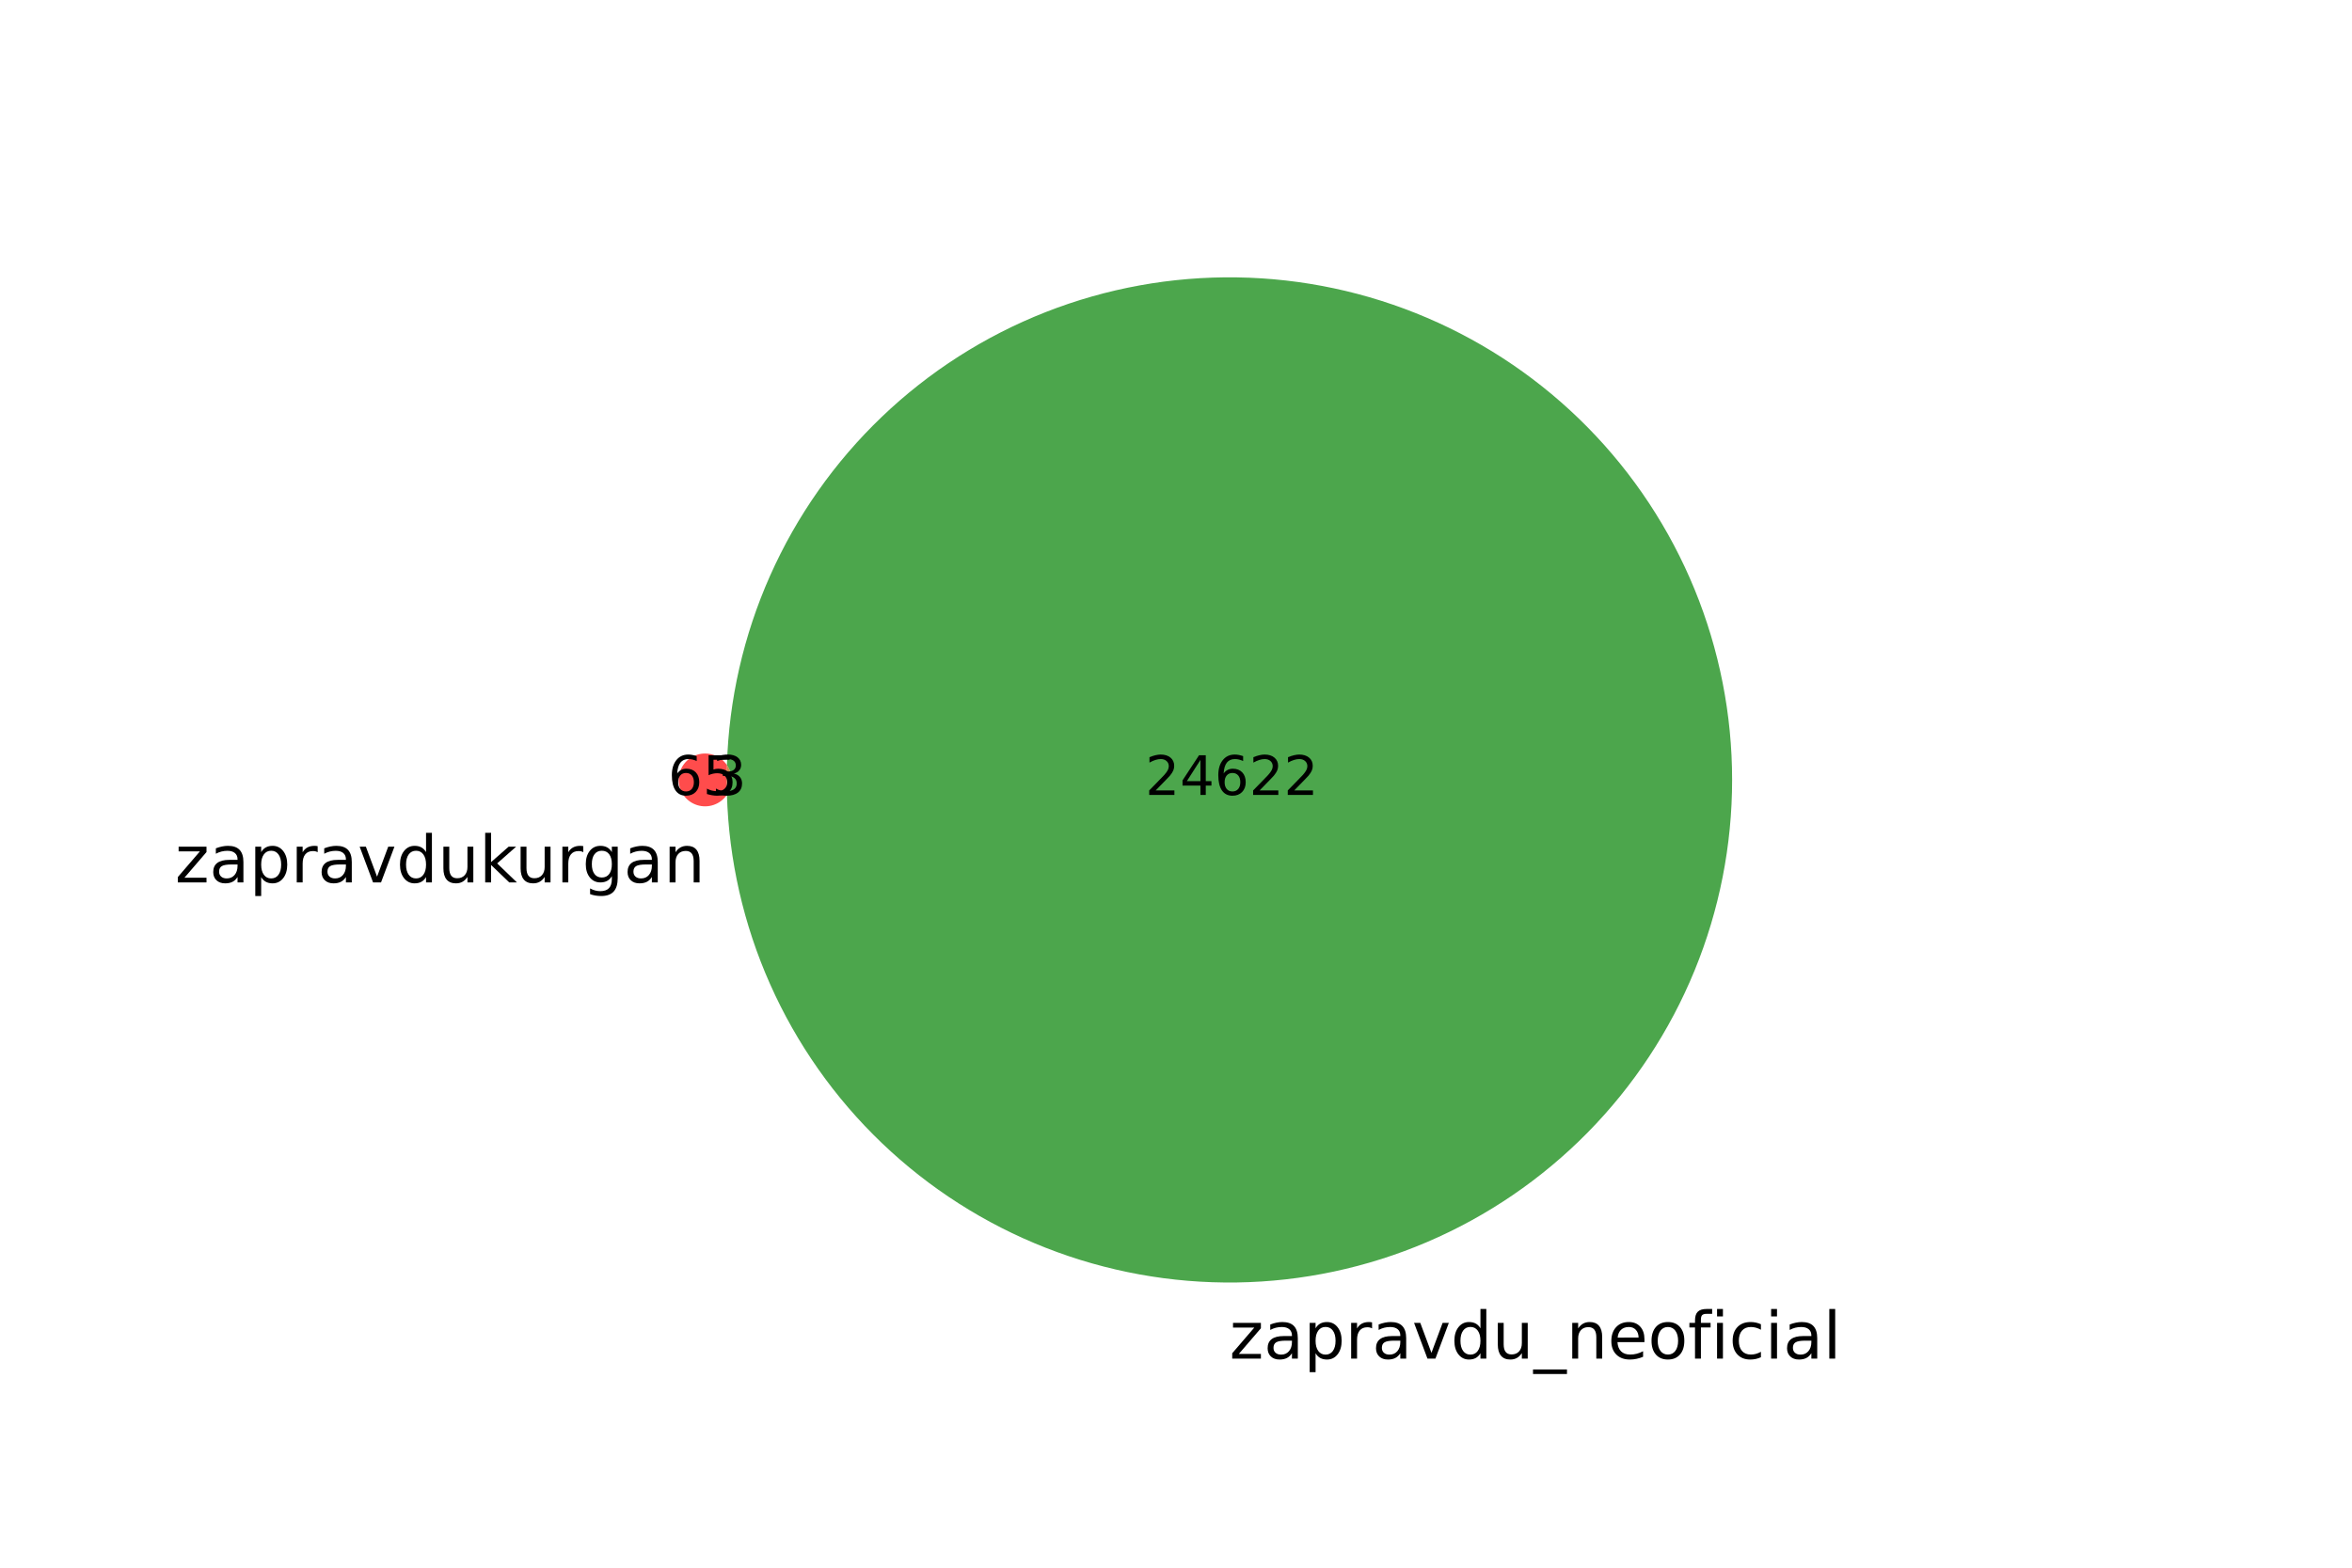
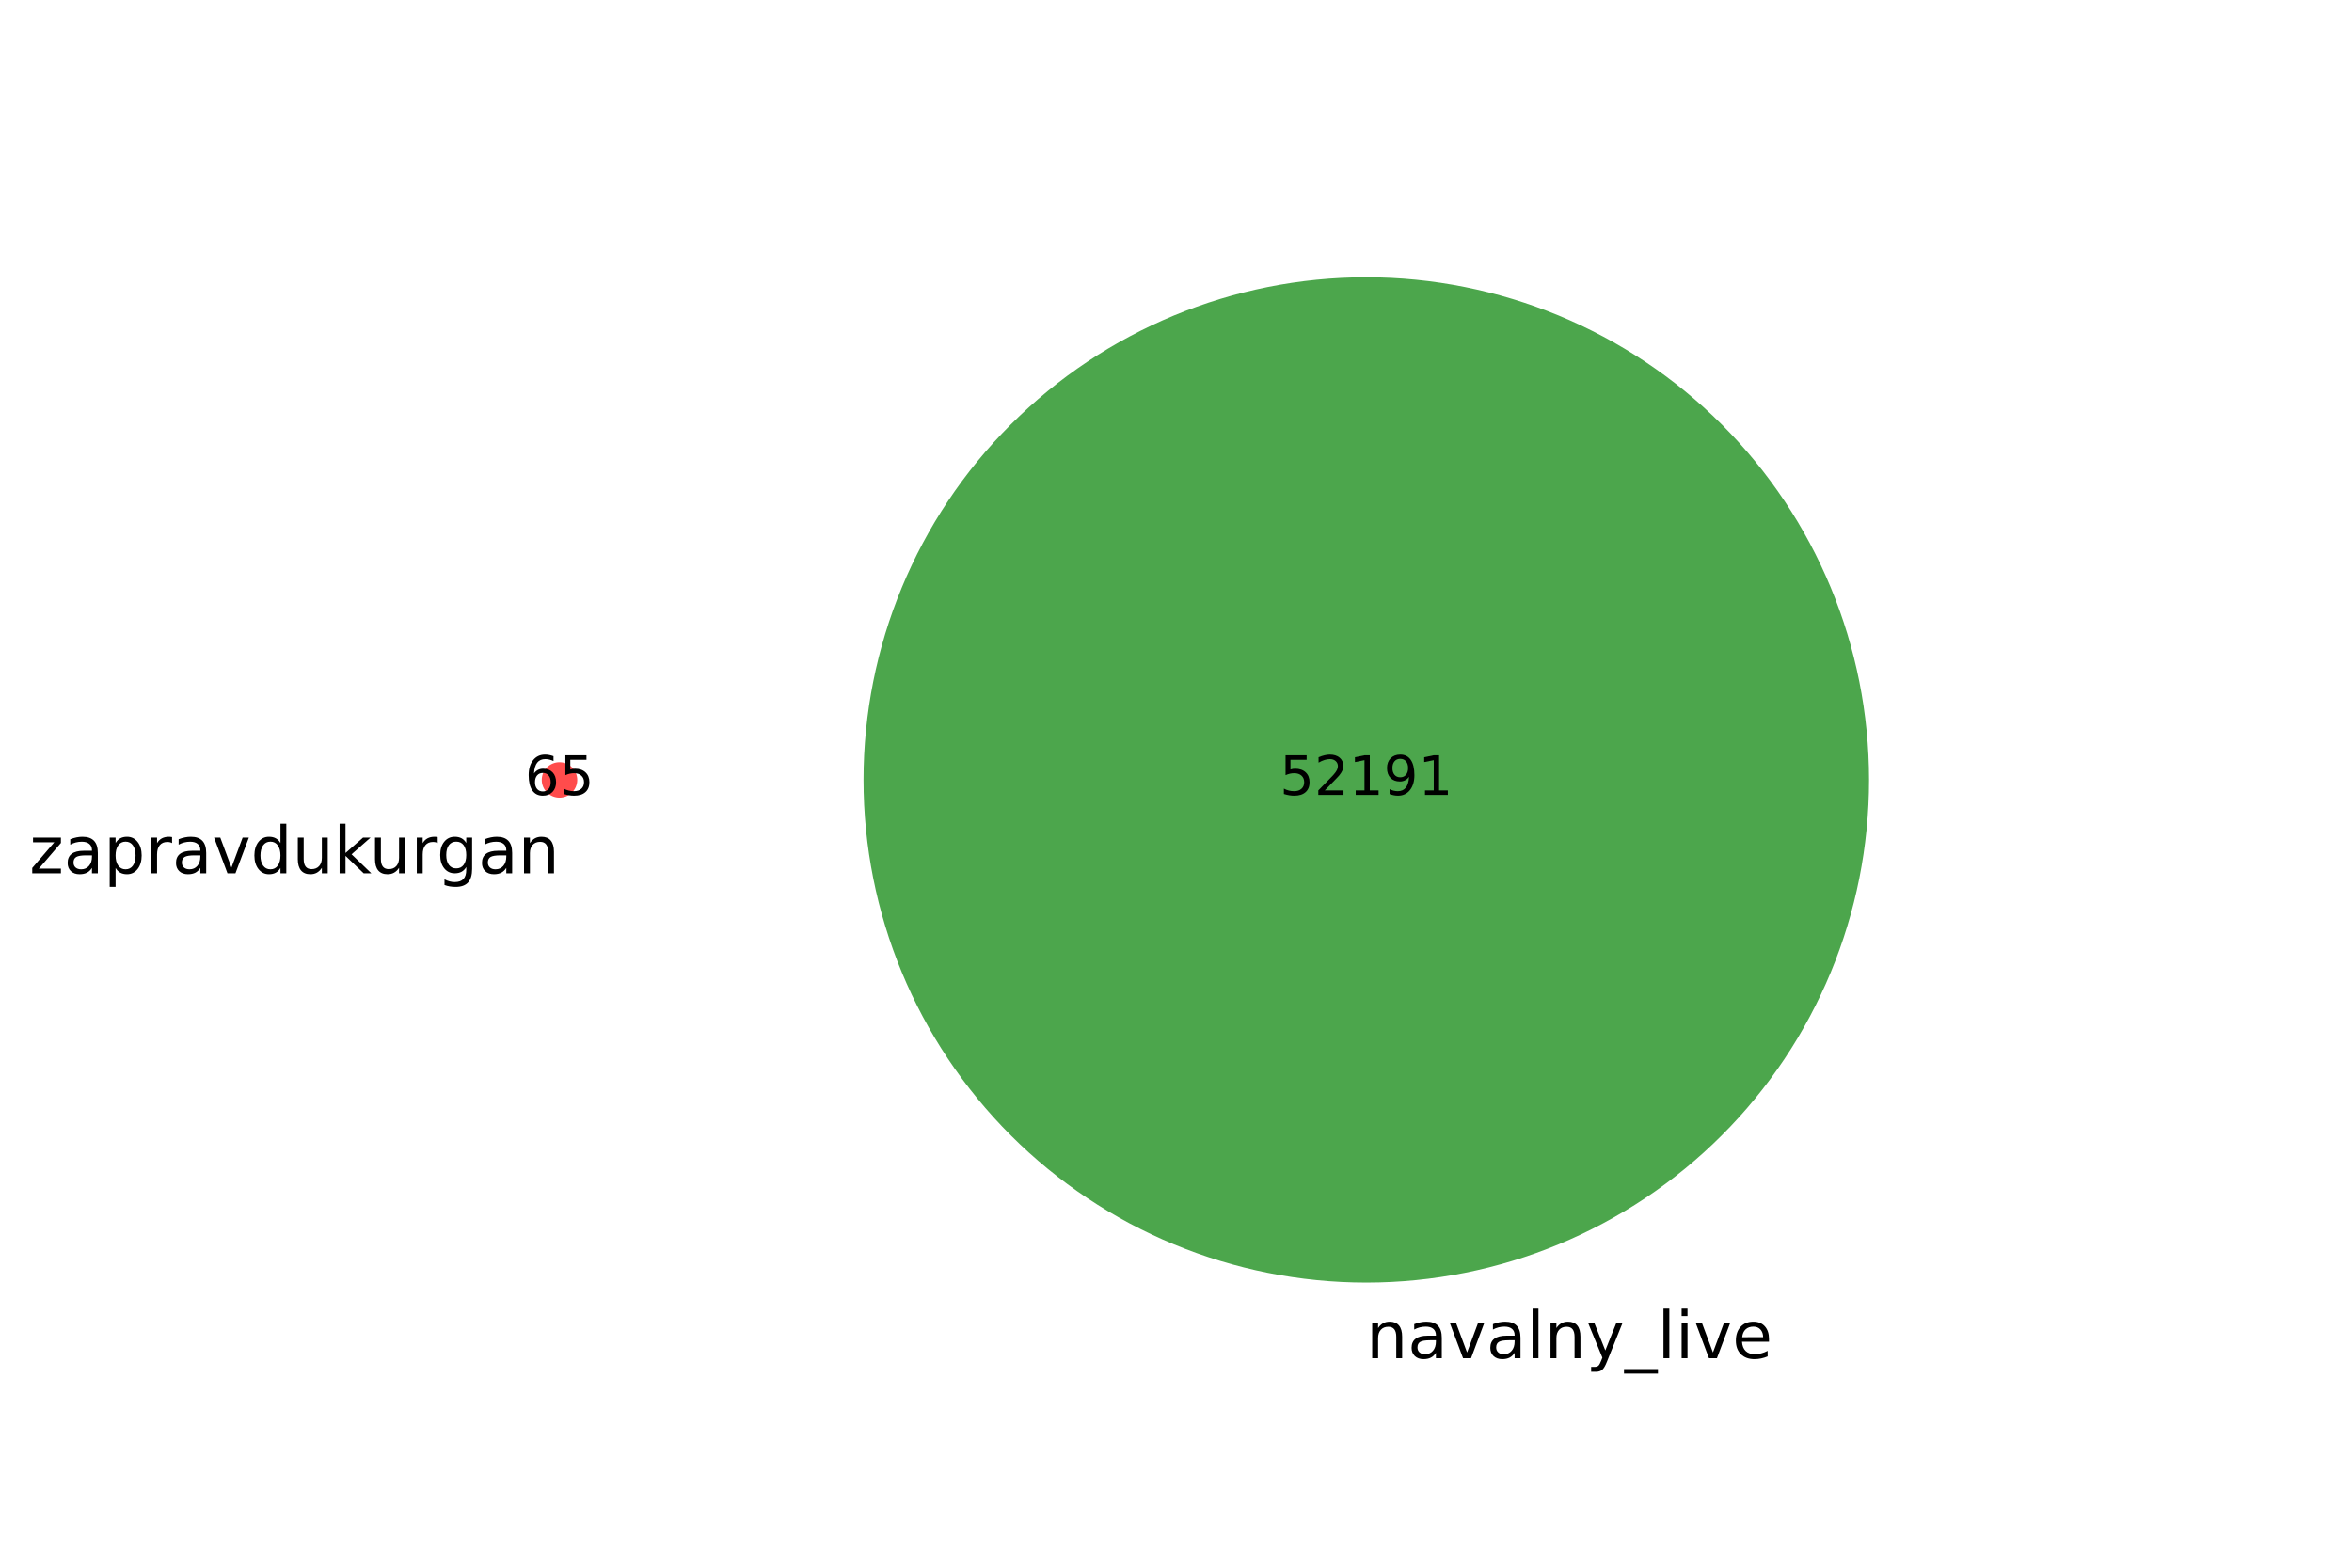
<svg xmlns="http://www.w3.org/2000/svg" xmlns:xlink="http://www.w3.org/1999/xlink" height="288pt" version="1.1" viewBox="0 0 432 288" width="432pt">
  <defs>
    <style type="text/css">*{stroke-linecap:butt;stroke-linejoin:round;}</style>
  </defs>
  <g id="figure_1">
    <g id="patch_1">
      <path d="M 0 288  L 432 288  L 432 0  L 0 0  z " style="fill:none;" />
    </g>
    <g id="axes_1">
      <g id="patch_2">
-         <path clip-path="url(#pf6879a5f06)" d="M 133.519 146.009  C 133.492 145.1 133.479 144.19 133.479 143.28  C 133.479 142.37 133.492 141.46 133.519 140.551  C 133.229 140.124 132.873 139.747 132.464 139.433  C 132.056 139.119 131.6 138.872 131.113 138.701  C 130.627 138.531 130.117 138.439 129.601 138.429  C 129.086 138.419 128.572 138.491 128.08 138.643  C 127.587 138.795 127.122 139.024 126.701 139.322  C 126.281 139.62 125.911 139.983 125.604 140.398  C 125.298 140.812 125.06 141.273 124.899 141.763  C 124.738 142.252 124.656 142.765 124.656 143.28  C 124.656 143.795 124.738 144.308 124.899 144.797  C 125.06 145.287 125.298 145.748 125.604 146.162  C 125.911 146.577 126.281 146.94 126.701 147.238  C 127.122 147.536 127.587 147.765 128.08 147.917  C 128.572 148.069 129.086 148.141 129.601 148.131  C 130.117 148.121 130.627 148.029 131.113 147.859  C 131.6 147.688 132.056 147.441 132.464 147.127  C 132.873 146.813 133.229 146.436 133.519 146.009  " style="fill:#ff0000;opacity:0.7;" />
+         <path clip-path="url(#p601c162f7b)" d="M 102.767 146.539  C 103.631 146.539 104.46 146.195 105.071 145.584  C 105.683 144.973 106.026 144.144 106.026 143.28  C 106.026 142.416 105.683 141.587 105.071 140.976  C 104.46 140.365 103.631 140.021 102.767 140.021  C 101.903 140.021 101.074 140.365 100.463 140.976  C 99.852 141.587 99.508 142.416 99.508 143.28  C 99.508 144.144 99.852 144.973 100.463 145.584  C 101.074 146.195 101.903 146.539 102.767 146.539  z " style="fill:#ff0000;opacity:0.7;" />
      </g>
      <g id="patch_3">
-         <path clip-path="url(#pf6879a5f06)" d="M 133.519 140.551  C 134.067 141.355 134.36 142.307 134.36 143.28  C 134.36 144.253 134.067 145.205 133.519 146.009  C 133.874 158.014 136.568 169.836 141.45 180.809  C 146.331 191.782 153.307 201.699 161.986 210.001  C 170.665 218.303 180.881 224.832 192.06 229.223  C 203.239 233.613 215.168 235.78 227.176 235.603  C 239.185 235.425 251.045 232.906 262.089 228.187  C 273.134 223.469 283.152 216.64 291.582 208.085  C 300.011 199.53 306.691 189.412 311.246 178.299  C 315.801 167.186 318.144 155.29 318.144 143.28  C 318.144 131.27 315.801 119.374 311.246 108.261  C 306.691 97.148 300.011 87.03 291.582 78.475  C 283.152 69.92 273.134 63.091 262.089 58.373  C 251.045 53.654 239.185 51.135 227.176 50.957  C 215.168 50.78 203.239 52.947 192.06 57.337  C 180.881 61.728 170.665 68.257 161.986 76.559  C 153.307 84.861 146.331 94.778 141.45 105.751  C 136.568 116.724 133.874 128.546 133.519 140.551  " style="fill:#008000;opacity:0.7;" />
-       </g>
-       <g id="patch_4">
-         <path clip-path="url(#pf6879a5f06)" d="M 133.519 146.009  C 134.067 145.205 134.36 144.253 134.36 143.28  C 134.36 142.307 134.067 141.355 133.519 140.551  C 133.492 141.46 133.479 142.37 133.479 143.28  C 133.479 144.19 133.492 145.1 133.519 146.009  " style="fill:#b25900;opacity:0.7;" />
+         <path clip-path="url(#p601c162f7b)" d="M 250.949 235.623  C 275.439 235.623 298.929 225.893 316.245 208.576  C 333.562 191.259 343.292 167.77 343.292 143.28  C 343.292 118.79 333.562 95.301 316.245 77.984  C 298.929 60.667 275.439 50.937 250.949 50.937  C 226.46 50.937 202.97 60.667 185.653 77.984  C 168.336 95.301 158.607 118.79 158.607 143.28  C 158.607 167.77 168.336 191.259 185.653 208.576  C 202.97 225.893 226.46 235.623 250.949 235.623  z " style="fill:#008000;opacity:0.7;" />
      </g>
      <g id="text_1">
-         <g transform="translate(122.7047 146.0394)scale(0.1 -0.1)">
+         <g transform="translate(96.40461 146.0394)scale(0.1 -0.1)">
          <defs>
            <path d="M 33.016 40.375  Q 26.375 40.375 22.484 35.828  Q 18.609 31.297 18.609 23.391  Q 18.609 15.531 22.484 10.953  Q 26.375 6.391 33.016 6.391  Q 39.656 6.391 43.531 10.953  Q 47.406 15.531 47.406 23.391  Q 47.406 31.297 43.531 35.828  Q 39.656 40.375 33.016 40.375  z M 52.594 71.297  L 52.594 62.312  Q 48.875 64.062 45.094 64.984  Q 41.312 65.922 37.594 65.922  Q 27.828 65.922 22.672 59.328  Q 17.531 52.734 16.797 39.406  Q 19.672 43.656 24.016 45.922  Q 28.375 48.188 33.594 48.188  Q 44.578 48.188 50.953 41.516  Q 57.328 34.859 57.328 23.391  Q 57.328 12.156 50.688 5.359  Q 44.047 -1.422 33.016 -1.422  Q 20.359 -1.422 13.672 8.266  Q 6.984 17.969 6.984 36.375  Q 6.984 53.656 15.188 63.938  Q 23.391 74.219 37.203 74.219  Q 40.922 74.219 44.703 73.484  Q 48.484 72.75 52.594 71.297  z " id="DejaVuSans-54" />
            <path d="M 10.797 72.906  L 49.516 72.906  L 49.516 64.594  L 19.828 64.594  L 19.828 46.734  Q 21.969 47.469 24.109 47.828  Q 26.266 48.188 28.422 48.188  Q 40.625 48.188 47.75 41.5  Q 54.891 34.812 54.891 23.391  Q 54.891 11.625 47.562 5.094  Q 40.234 -1.422 26.906 -1.422  Q 22.312 -1.422 17.547 -0.641  Q 12.797 0.141 7.719 1.703  L 7.719 11.625  Q 12.109 9.234 16.797 8.062  Q 21.484 6.891 26.703 6.891  Q 35.156 6.891 40.078 11.328  Q 45.016 15.766 45.016 23.391  Q 45.016 31 40.078 35.438  Q 35.156 39.891 26.703 39.891  Q 22.75 39.891 18.812 39.016  Q 14.891 38.141 10.797 36.281  z " id="DejaVuSans-53" />
          </defs>
          <use xlink:href="#DejaVuSans-54" />
          <use x="63.623" xlink:href="#DejaVuSans-53" />
        </g>
      </g>
      <g id="text_2">
-         <g transform="translate(210.3458 146.0394)scale(0.1 -0.1)">
+         <g transform="translate(235.0429 146.0394)scale(0.1 -0.1)">
          <defs>
            <path d="M 19.188 8.297  L 53.609 8.297  L 53.609 0  L 7.328 0  L 7.328 8.297  Q 12.938 14.109 22.625 23.891  Q 32.328 33.688 34.812 36.531  Q 39.547 41.844 41.422 45.531  Q 43.312 49.219 43.312 52.781  Q 43.312 58.594 39.234 62.25  Q 35.156 65.922 28.609 65.922  Q 23.969 65.922 18.812 64.312  Q 13.672 62.703 7.812 59.422  L 7.812 69.391  Q 13.766 71.781 18.938 73  Q 24.125 74.219 28.422 74.219  Q 39.75 74.219 46.484 68.547  Q 53.219 62.891 53.219 53.422  Q 53.219 48.922 51.531 44.891  Q 49.859 40.875 45.406 35.406  Q 44.188 33.984 37.641 27.219  Q 31.109 20.453 19.188 8.297  z " id="DejaVuSans-50" />
-             <path d="M 37.797 64.312  L 12.891 25.391  L 37.797 25.391  z M 35.203 72.906  L 47.609 72.906  L 47.609 25.391  L 58.016 25.391  L 58.016 17.188  L 47.609 17.188  L 47.609 0  L 37.797 0  L 37.797 17.188  L 4.891 17.188  L 4.891 26.703  z " id="DejaVuSans-52" />
+             <path d="M 12.406 8.297  L 28.516 8.297  L 28.516 63.922  L 10.984 60.406  L 10.984 69.391  L 28.422 72.906  L 38.281 72.906  L 38.281 8.297  L 54.391 8.297  L 54.391 0  L 12.406 0  z " id="DejaVuSans-49" />
+             <path d="M 10.984 1.516  L 10.984 10.5  Q 14.703 8.734 18.5 7.812  Q 22.312 6.891 25.984 6.891  Q 35.75 6.891 40.891 13.453  Q 46.047 20.016 46.781 33.406  Q 43.953 29.203 39.594 26.953  Q 35.25 24.703 29.984 24.703  Q 19.047 24.703 12.672 31.312  Q 6.297 37.938 6.297 49.422  Q 6.297 60.641 12.938 67.422  Q 19.578 74.219 30.609 74.219  Q 43.266 74.219 49.922 64.516  Q 56.594 54.828 56.594 36.375  Q 56.594 19.141 48.406 8.859  Q 40.234 -1.422 26.422 -1.422  Q 22.703 -1.422 18.891 -0.688  Q 15.094 0.047 10.984 1.516  z M 30.609 32.422  Q 37.25 32.422 41.125 36.953  Q 45.016 41.5 45.016 49.422  Q 45.016 57.281 41.125 61.844  Q 37.25 66.406 30.609 66.406  Q 23.969 66.406 20.094 61.844  Q 16.219 57.281 16.219 49.422  Q 16.219 41.5 20.094 36.953  Q 23.969 32.422 30.609 32.422  z " id="DejaVuSans-57" />
          </defs>
-           <use xlink:href="#DejaVuSans-50" />
-           <use x="63.623" xlink:href="#DejaVuSans-52" />
-           <use x="127.246" xlink:href="#DejaVuSans-54" />
-           <use x="190.869" xlink:href="#DejaVuSans-50" />
-           <use x="254.492" xlink:href="#DejaVuSans-50" />
+           <use xlink:href="#DejaVuSans-53" />
+           <use x="63.623" xlink:href="#DejaVuSans-50" />
+           <use x="127.246" xlink:href="#DejaVuSans-49" />
+           <use x="190.869" xlink:href="#DejaVuSans-57" />
+           <use x="254.492" xlink:href="#DejaVuSans-49" />
        </g>
      </g>
      <g id="text_3">
-         <g transform="translate(130.7379 146.0394)scale(0.1 -0.1)">
-           <defs>
-             <path d="M 40.578 39.312  Q 47.656 37.797 51.625 33  Q 55.609 28.219 55.609 21.188  Q 55.609 10.406 48.188 4.484  Q 40.766 -1.422 27.094 -1.422  Q 22.516 -1.422 17.656 -0.516  Q 12.797 0.391 7.625 2.203  L 7.625 11.719  Q 11.719 9.328 16.594 8.109  Q 21.484 6.891 26.812 6.891  Q 36.078 6.891 40.938 10.547  Q 45.797 14.203 45.797 21.188  Q 45.797 27.641 41.281 31.266  Q 36.766 34.906 28.719 34.906  L 20.219 34.906  L 20.219 43.016  L 29.109 43.016  Q 36.375 43.016 40.234 45.922  Q 44.094 48.828 44.094 54.297  Q 44.094 59.906 40.109 62.906  Q 36.141 65.922 28.719 65.922  Q 24.656 65.922 20.016 65.031  Q 15.375 64.156 9.812 62.312  L 9.812 71.094  Q 15.438 72.656 20.344 73.438  Q 25.25 74.219 29.594 74.219  Q 40.828 74.219 47.359 69.109  Q 53.906 64.016 53.906 55.328  Q 53.906 49.266 50.438 45.094  Q 46.969 40.922 40.578 39.312  z " id="DejaVuSans-51" />
-           </defs>
-           <use xlink:href="#DejaVuSans-51" />
-         </g>
-       </g>
-       <g id="text_4">
-         <g transform="translate(32.14634 162.1094)scale(0.12 -0.12)">
+         <g transform="translate(5.405855 160.437)scale(0.12 -0.12)">
          <defs>
            <path d="M 5.516 54.688  L 48.188 54.688  L 48.188 46.484  L 14.406 7.172  L 48.188 7.172  L 48.188 0  L 4.297 0  L 4.297 8.203  L 38.094 47.516  L 5.516 47.516  z " id="DejaVuSans-122" />
            <path d="M 34.281 27.484  Q 23.391 27.484 19.188 25  Q 14.984 22.516 14.984 16.5  Q 14.984 11.719 18.141 8.906  Q 21.297 6.109 26.703 6.109  Q 34.188 6.109 38.703 11.406  Q 43.219 16.703 43.219 25.484  L 43.219 27.484  z M 52.203 31.203  L 52.203 0  L 43.219 0  L 43.219 8.297  Q 40.141 3.328 35.547 0.953  Q 30.953 -1.422 24.312 -1.422  Q 15.922 -1.422 10.953 3.297  Q 6 8.016 6 15.922  Q 6 25.141 12.172 29.828  Q 18.359 34.516 30.609 34.516  L 43.219 34.516  L 43.219 35.406  Q 43.219 41.609 39.141 45  Q 35.062 48.391 27.688 48.391  Q 23 48.391 18.547 47.266  Q 14.109 46.141 10.016 43.891  L 10.016 52.203  Q 14.938 54.109 19.578 55.047  Q 24.219 56 28.609 56  Q 40.484 56 46.344 49.844  Q 52.203 43.703 52.203 31.203  z " id="DejaVuSans-97" />
            <path d="M 18.109 8.203  L 18.109 -20.797  L 9.078 -20.797  L 9.078 54.688  L 18.109 54.688  L 18.109 46.391  Q 20.953 51.266 25.266 53.625  Q 29.594 56 35.594 56  Q 45.562 56 51.781 48.094  Q 58.016 40.188 58.016 27.297  Q 58.016 14.406 51.781 6.484  Q 45.562 -1.422 35.594 -1.422  Q 29.594 -1.422 25.266 0.953  Q 20.953 3.328 18.109 8.203  z M 48.688 27.297  Q 48.688 37.203 44.609 42.844  Q 40.531 48.484 33.406 48.484  Q 26.266 48.484 22.188 42.844  Q 18.109 37.203 18.109 27.297  Q 18.109 17.391 22.188 11.75  Q 26.266 6.109 33.406 6.109  Q 40.531 6.109 44.609 11.75  Q 48.688 17.391 48.688 27.297  z " id="DejaVuSans-112" />
            <path d="M 41.109 46.297  Q 39.594 47.172 37.812 47.578  Q 36.031 48 33.891 48  Q 26.266 48 22.188 43.047  Q 18.109 38.094 18.109 28.812  L 18.109 0  L 9.078 0  L 9.078 54.688  L 18.109 54.688  L 18.109 46.188  Q 20.953 51.172 25.484 53.578  Q 30.031 56 36.531 56  Q 37.453 56 38.578 55.875  Q 39.703 55.766 41.062 55.516  z " id="DejaVuSans-114" />
            <path d="M 2.984 54.688  L 12.5 54.688  L 29.594 8.797  L 46.688 54.688  L 56.203 54.688  L 35.688 0  L 23.484 0  z " id="DejaVuSans-118" />
            <path d="M 45.406 46.391  L 45.406 75.984  L 54.391 75.984  L 54.391 0  L 45.406 0  L 45.406 8.203  Q 42.578 3.328 38.25 0.953  Q 33.938 -1.422 27.875 -1.422  Q 17.969 -1.422 11.734 6.484  Q 5.516 14.406 5.516 27.297  Q 5.516 40.188 11.734 48.094  Q 17.969 56 27.875 56  Q 33.938 56 38.25 53.625  Q 42.578 51.266 45.406 46.391  z M 14.797 27.297  Q 14.797 17.391 18.875 11.75  Q 22.953 6.109 30.078 6.109  Q 37.203 6.109 41.297 11.75  Q 45.406 17.391 45.406 27.297  Q 45.406 37.203 41.297 42.844  Q 37.203 48.484 30.078 48.484  Q 22.953 48.484 18.875 42.844  Q 14.797 37.203 14.797 27.297  z " id="DejaVuSans-100" />
            <path d="M 8.5 21.578  L 8.5 54.688  L 17.484 54.688  L 17.484 21.922  Q 17.484 14.156 20.5 10.266  Q 23.531 6.391 29.594 6.391  Q 36.859 6.391 41.078 11.031  Q 45.312 15.672 45.312 23.688  L 45.312 54.688  L 54.297 54.688  L 54.297 0  L 45.312 0  L 45.312 8.406  Q 42.047 3.422 37.719 1  Q 33.406 -1.422 27.688 -1.422  Q 18.266 -1.422 13.375 4.438  Q 8.5 10.297 8.5 21.578  z M 31.109 56  z " id="DejaVuSans-117" />
            <path d="M 9.078 75.984  L 18.109 75.984  L 18.109 31.109  L 44.922 54.688  L 56.391 54.688  L 27.391 29.109  L 57.625 0  L 45.906 0  L 18.109 26.703  L 18.109 0  L 9.078 0  z " id="DejaVuSans-107" />
            <path d="M 45.406 27.984  Q 45.406 37.75 41.375 43.109  Q 37.359 48.484 30.078 48.484  Q 22.859 48.484 18.828 43.109  Q 14.797 37.75 14.797 27.984  Q 14.797 18.266 18.828 12.891  Q 22.859 7.516 30.078 7.516  Q 37.359 7.516 41.375 12.891  Q 45.406 18.266 45.406 27.984  z M 54.391 6.781  Q 54.391 -7.172 48.188 -13.984  Q 42 -20.797 29.203 -20.797  Q 24.469 -20.797 20.266 -20.094  Q 16.062 -19.391 12.109 -17.922  L 12.109 -9.188  Q 16.062 -11.328 19.922 -12.344  Q 23.781 -13.375 27.781 -13.375  Q 36.625 -13.375 41.016 -8.766  Q 45.406 -4.156 45.406 5.172  L 45.406 9.625  Q 42.625 4.781 38.281 2.391  Q 33.938 0 27.875 0  Q 17.828 0 11.672 7.656  Q 5.516 15.328 5.516 27.984  Q 5.516 40.672 11.672 48.328  Q 17.828 56 27.875 56  Q 33.938 56 38.281 53.609  Q 42.625 51.219 45.406 46.391  L 45.406 54.688  L 54.391 54.688  z " id="DejaVuSans-103" />
            <path d="M 54.891 33.016  L 54.891 0  L 45.906 0  L 45.906 32.719  Q 45.906 40.484 42.875 44.328  Q 39.844 48.188 33.797 48.188  Q 26.516 48.188 22.312 43.547  Q 18.109 38.922 18.109 30.906  L 18.109 0  L 9.078 0  L 9.078 54.688  L 18.109 54.688  L 18.109 46.188  Q 21.344 51.125 25.703 53.562  Q 30.078 56 35.797 56  Q 45.219 56 50.047 50.172  Q 54.891 44.344 54.891 33.016  z " id="DejaVuSans-110" />
          </defs>
          <use xlink:href="#DejaVuSans-122" />
          <use x="52.49" xlink:href="#DejaVuSans-97" />
          <use x="113.77" xlink:href="#DejaVuSans-112" />
          <use x="177.246" xlink:href="#DejaVuSans-114" />
          <use x="218.359" xlink:href="#DejaVuSans-97" />
          <use x="279.639" xlink:href="#DejaVuSans-118" />
          <use x="338.818" xlink:href="#DejaVuSans-100" />
          <use x="402.295" xlink:href="#DejaVuSans-117" />
          <use x="465.674" xlink:href="#DejaVuSans-107" />
          <use x="520.459" xlink:href="#DejaVuSans-117" />
          <use x="583.838" xlink:href="#DejaVuSans-114" />
          <use x="623.201" xlink:href="#DejaVuSans-103" />
          <use x="686.678" xlink:href="#DejaVuSans-97" />
          <use x="747.957" xlink:href="#DejaVuSans-110" />
        </g>
      </g>
-       <g id="text_5">
-         <g transform="translate(225.8116 249.5902)scale(0.12 -0.12)">
+       <g id="text_4">
+         <g transform="translate(250.9492 249.5207)scale(0.12 -0.12)">
          <defs>
+             <path d="M 9.422 75.984  L 18.406 75.984  L 18.406 0  L 9.422 0  z " id="DejaVuSans-108" />
+             <path d="M 32.172 -5.078  Q 28.375 -14.844 24.75 -17.812  Q 21.141 -20.797 15.094 -20.797  L 7.906 -20.797  L 7.906 -13.281  L 13.188 -13.281  Q 16.891 -13.281 18.938 -11.516  Q 21 -9.766 23.484 -3.219  L 25.094 0.875  L 2.984 54.688  L 12.5 54.688  L 29.594 11.922  L 46.688 54.688  L 56.203 54.688  z " id="DejaVuSans-121" />
            <path d="M 50.984 -16.609  L 50.984 -23.578  L -0.984 -23.578  L -0.984 -16.609  z " id="DejaVuSans-95" />
+             <path d="M 9.422 54.688  L 18.406 54.688  L 18.406 0  L 9.422 0  z M 9.422 75.984  L 18.406 75.984  L 18.406 64.594  L 9.422 64.594  z " id="DejaVuSans-105" />
            <path d="M 56.203 29.594  L 56.203 25.203  L 14.891 25.203  Q 15.484 15.922 20.484 11.062  Q 25.484 6.203 34.422 6.203  Q 39.594 6.203 44.453 7.469  Q 49.312 8.734 54.109 11.281  L 54.109 2.781  Q 49.266 0.734 44.188 -0.344  Q 39.109 -1.422 33.891 -1.422  Q 20.797 -1.422 13.156 6.188  Q 5.516 13.812 5.516 26.812  Q 5.516 40.234 12.766 48.109  Q 20.016 56 32.328 56  Q 43.359 56 49.781 48.891  Q 56.203 41.797 56.203 29.594  z M 47.219 32.234  Q 47.125 39.594 43.094 43.984  Q 39.062 48.391 32.422 48.391  Q 24.906 48.391 20.391 44.141  Q 15.875 39.891 15.188 32.172  z " id="DejaVuSans-101" />
-             <path d="M 30.609 48.391  Q 23.391 48.391 19.188 42.75  Q 14.984 37.109 14.984 27.297  Q 14.984 17.484 19.156 11.844  Q 23.344 6.203 30.609 6.203  Q 37.797 6.203 41.984 11.859  Q 46.188 17.531 46.188 27.297  Q 46.188 37.016 41.984 42.703  Q 37.797 48.391 30.609 48.391  z M 30.609 56  Q 42.328 56 49.016 48.375  Q 55.719 40.766 55.719 27.297  Q 55.719 13.875 49.016 6.219  Q 42.328 -1.422 30.609 -1.422  Q 18.844 -1.422 12.172 6.219  Q 5.516 13.875 5.516 27.297  Q 5.516 40.766 12.172 48.375  Q 18.844 56 30.609 56  z " id="DejaVuSans-111" />
-             <path d="M 37.109 75.984  L 37.109 68.5  L 28.516 68.5  Q 23.688 68.5 21.797 66.547  Q 19.922 64.594 19.922 59.516  L 19.922 54.688  L 34.719 54.688  L 34.719 47.703  L 19.922 47.703  L 19.922 0  L 10.891 0  L 10.891 47.703  L 2.297 47.703  L 2.297 54.688  L 10.891 54.688  L 10.891 58.5  Q 10.891 67.625 15.141 71.797  Q 19.391 75.984 28.609 75.984  z " id="DejaVuSans-102" />
-             <path d="M 9.422 54.688  L 18.406 54.688  L 18.406 0  L 9.422 0  z M 9.422 75.984  L 18.406 75.984  L 18.406 64.594  L 9.422 64.594  z " id="DejaVuSans-105" />
-             <path d="M 48.781 52.594  L 48.781 44.188  Q 44.969 46.297 41.141 47.344  Q 37.312 48.391 33.406 48.391  Q 24.656 48.391 19.812 42.844  Q 14.984 37.312 14.984 27.297  Q 14.984 17.281 19.812 11.734  Q 24.656 6.203 33.406 6.203  Q 37.312 6.203 41.141 7.25  Q 44.969 8.297 48.781 10.406  L 48.781 2.094  Q 45.016 0.344 40.984 -0.531  Q 36.969 -1.422 32.422 -1.422  Q 20.062 -1.422 12.781 6.344  Q 5.516 14.109 5.516 27.297  Q 5.516 40.672 12.859 48.328  Q 20.219 56 33.016 56  Q 37.156 56 41.109 55.141  Q 45.062 54.297 48.781 52.594  z " id="DejaVuSans-99" />
-             <path d="M 9.422 75.984  L 18.406 75.984  L 18.406 0  L 9.422 0  z " id="DejaVuSans-108" />
          </defs>
-           <use xlink:href="#DejaVuSans-122" />
-           <use x="52.49" xlink:href="#DejaVuSans-97" />
-           <use x="113.77" xlink:href="#DejaVuSans-112" />
-           <use x="177.246" xlink:href="#DejaVuSans-114" />
-           <use x="218.359" xlink:href="#DejaVuSans-97" />
-           <use x="279.639" xlink:href="#DejaVuSans-118" />
-           <use x="338.818" xlink:href="#DejaVuSans-100" />
-           <use x="402.295" xlink:href="#DejaVuSans-117" />
-           <use x="465.674" xlink:href="#DejaVuSans-95" />
-           <use x="515.674" xlink:href="#DejaVuSans-110" />
-           <use x="579.053" xlink:href="#DejaVuSans-101" />
-           <use x="640.576" xlink:href="#DejaVuSans-111" />
-           <use x="701.758" xlink:href="#DejaVuSans-102" />
-           <use x="736.963" xlink:href="#DejaVuSans-105" />
-           <use x="764.746" xlink:href="#DejaVuSans-99" />
-           <use x="819.727" xlink:href="#DejaVuSans-105" />
-           <use x="847.51" xlink:href="#DejaVuSans-97" />
-           <use x="908.789" xlink:href="#DejaVuSans-108" />
+           <use xlink:href="#DejaVuSans-110" />
+           <use x="63.379" xlink:href="#DejaVuSans-97" />
+           <use x="124.658" xlink:href="#DejaVuSans-118" />
+           <use x="183.838" xlink:href="#DejaVuSans-97" />
+           <use x="245.117" xlink:href="#DejaVuSans-108" />
+           <use x="272.9" xlink:href="#DejaVuSans-110" />
+           <use x="336.279" xlink:href="#DejaVuSans-121" />
+           <use x="395.459" xlink:href="#DejaVuSans-95" />
+           <use x="445.459" xlink:href="#DejaVuSans-108" />
+           <use x="473.242" xlink:href="#DejaVuSans-105" />
+           <use x="501.025" xlink:href="#DejaVuSans-118" />
+           <use x="560.205" xlink:href="#DejaVuSans-101" />
        </g>
      </g>
    </g>
  </g>
  <defs>
-     <clipPath id="pf6879a5f06">
-       <rect height="217.44" width="226.263" x="108.268" y="34.56" />
+     <clipPath id="p601c162f7b">
+       <rect height="217.44" width="276.538" x="83.131" y="34.56" />
    </clipPath>
  </defs>
</svg>
